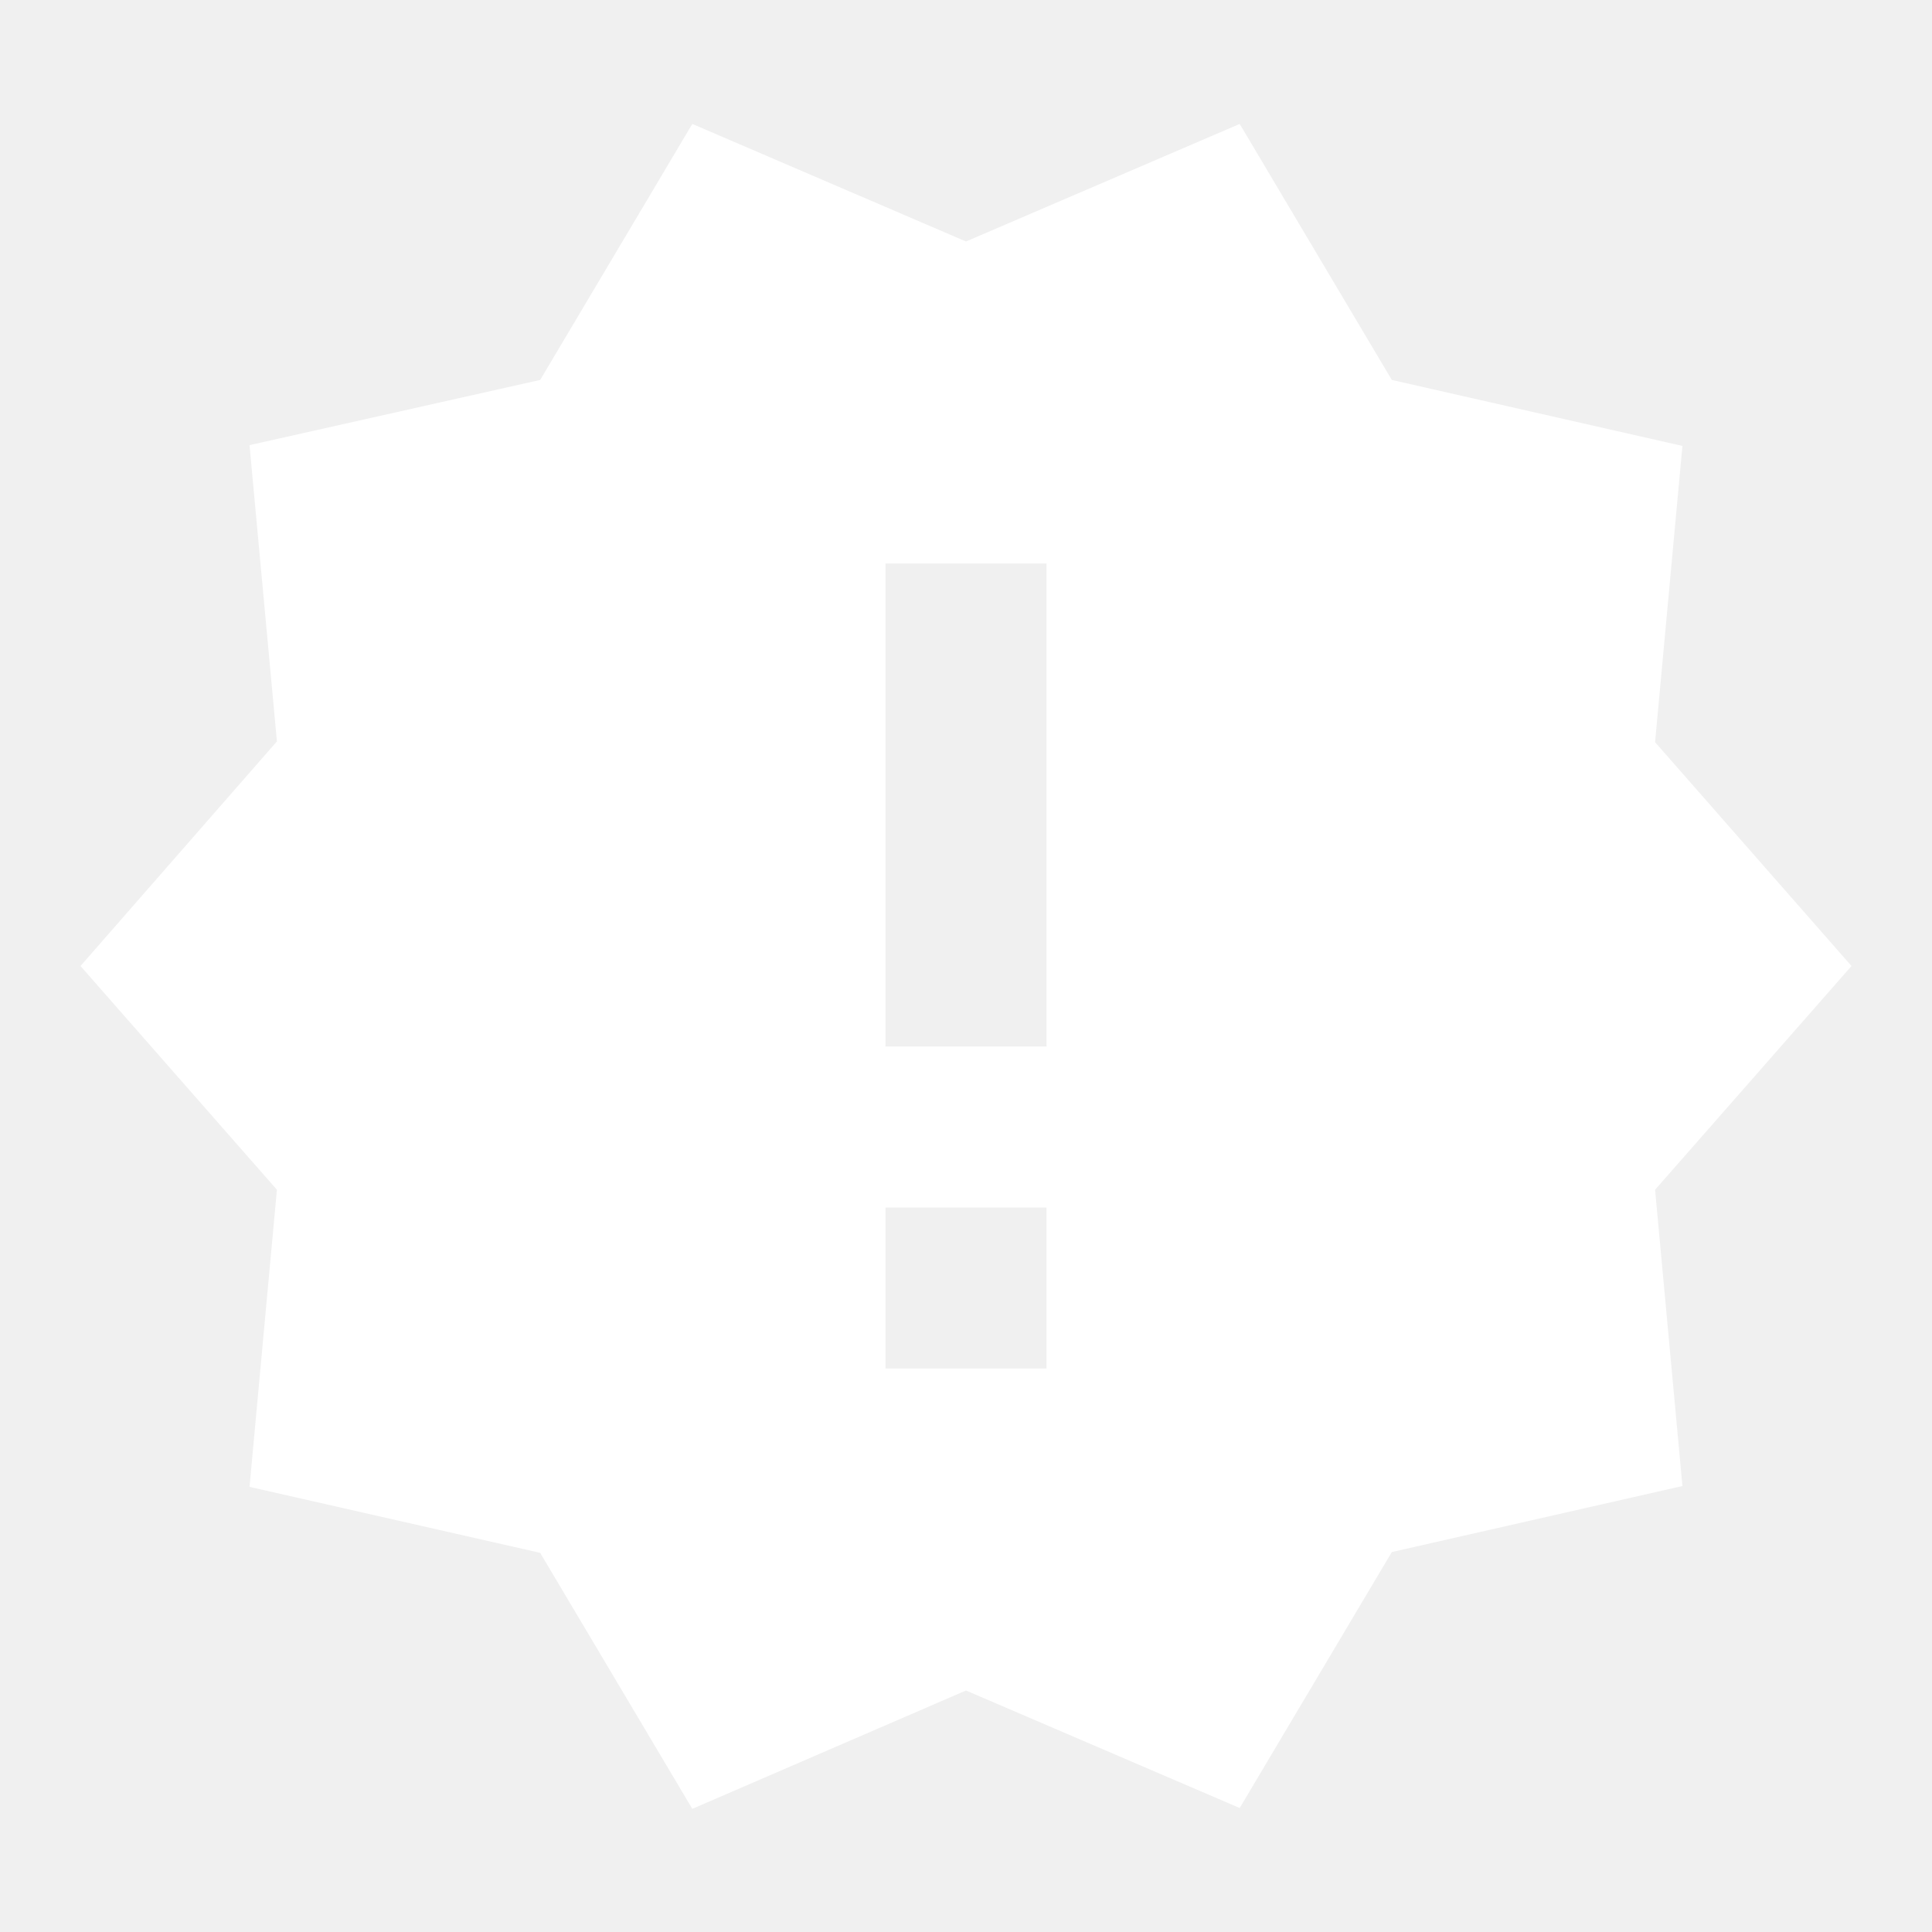
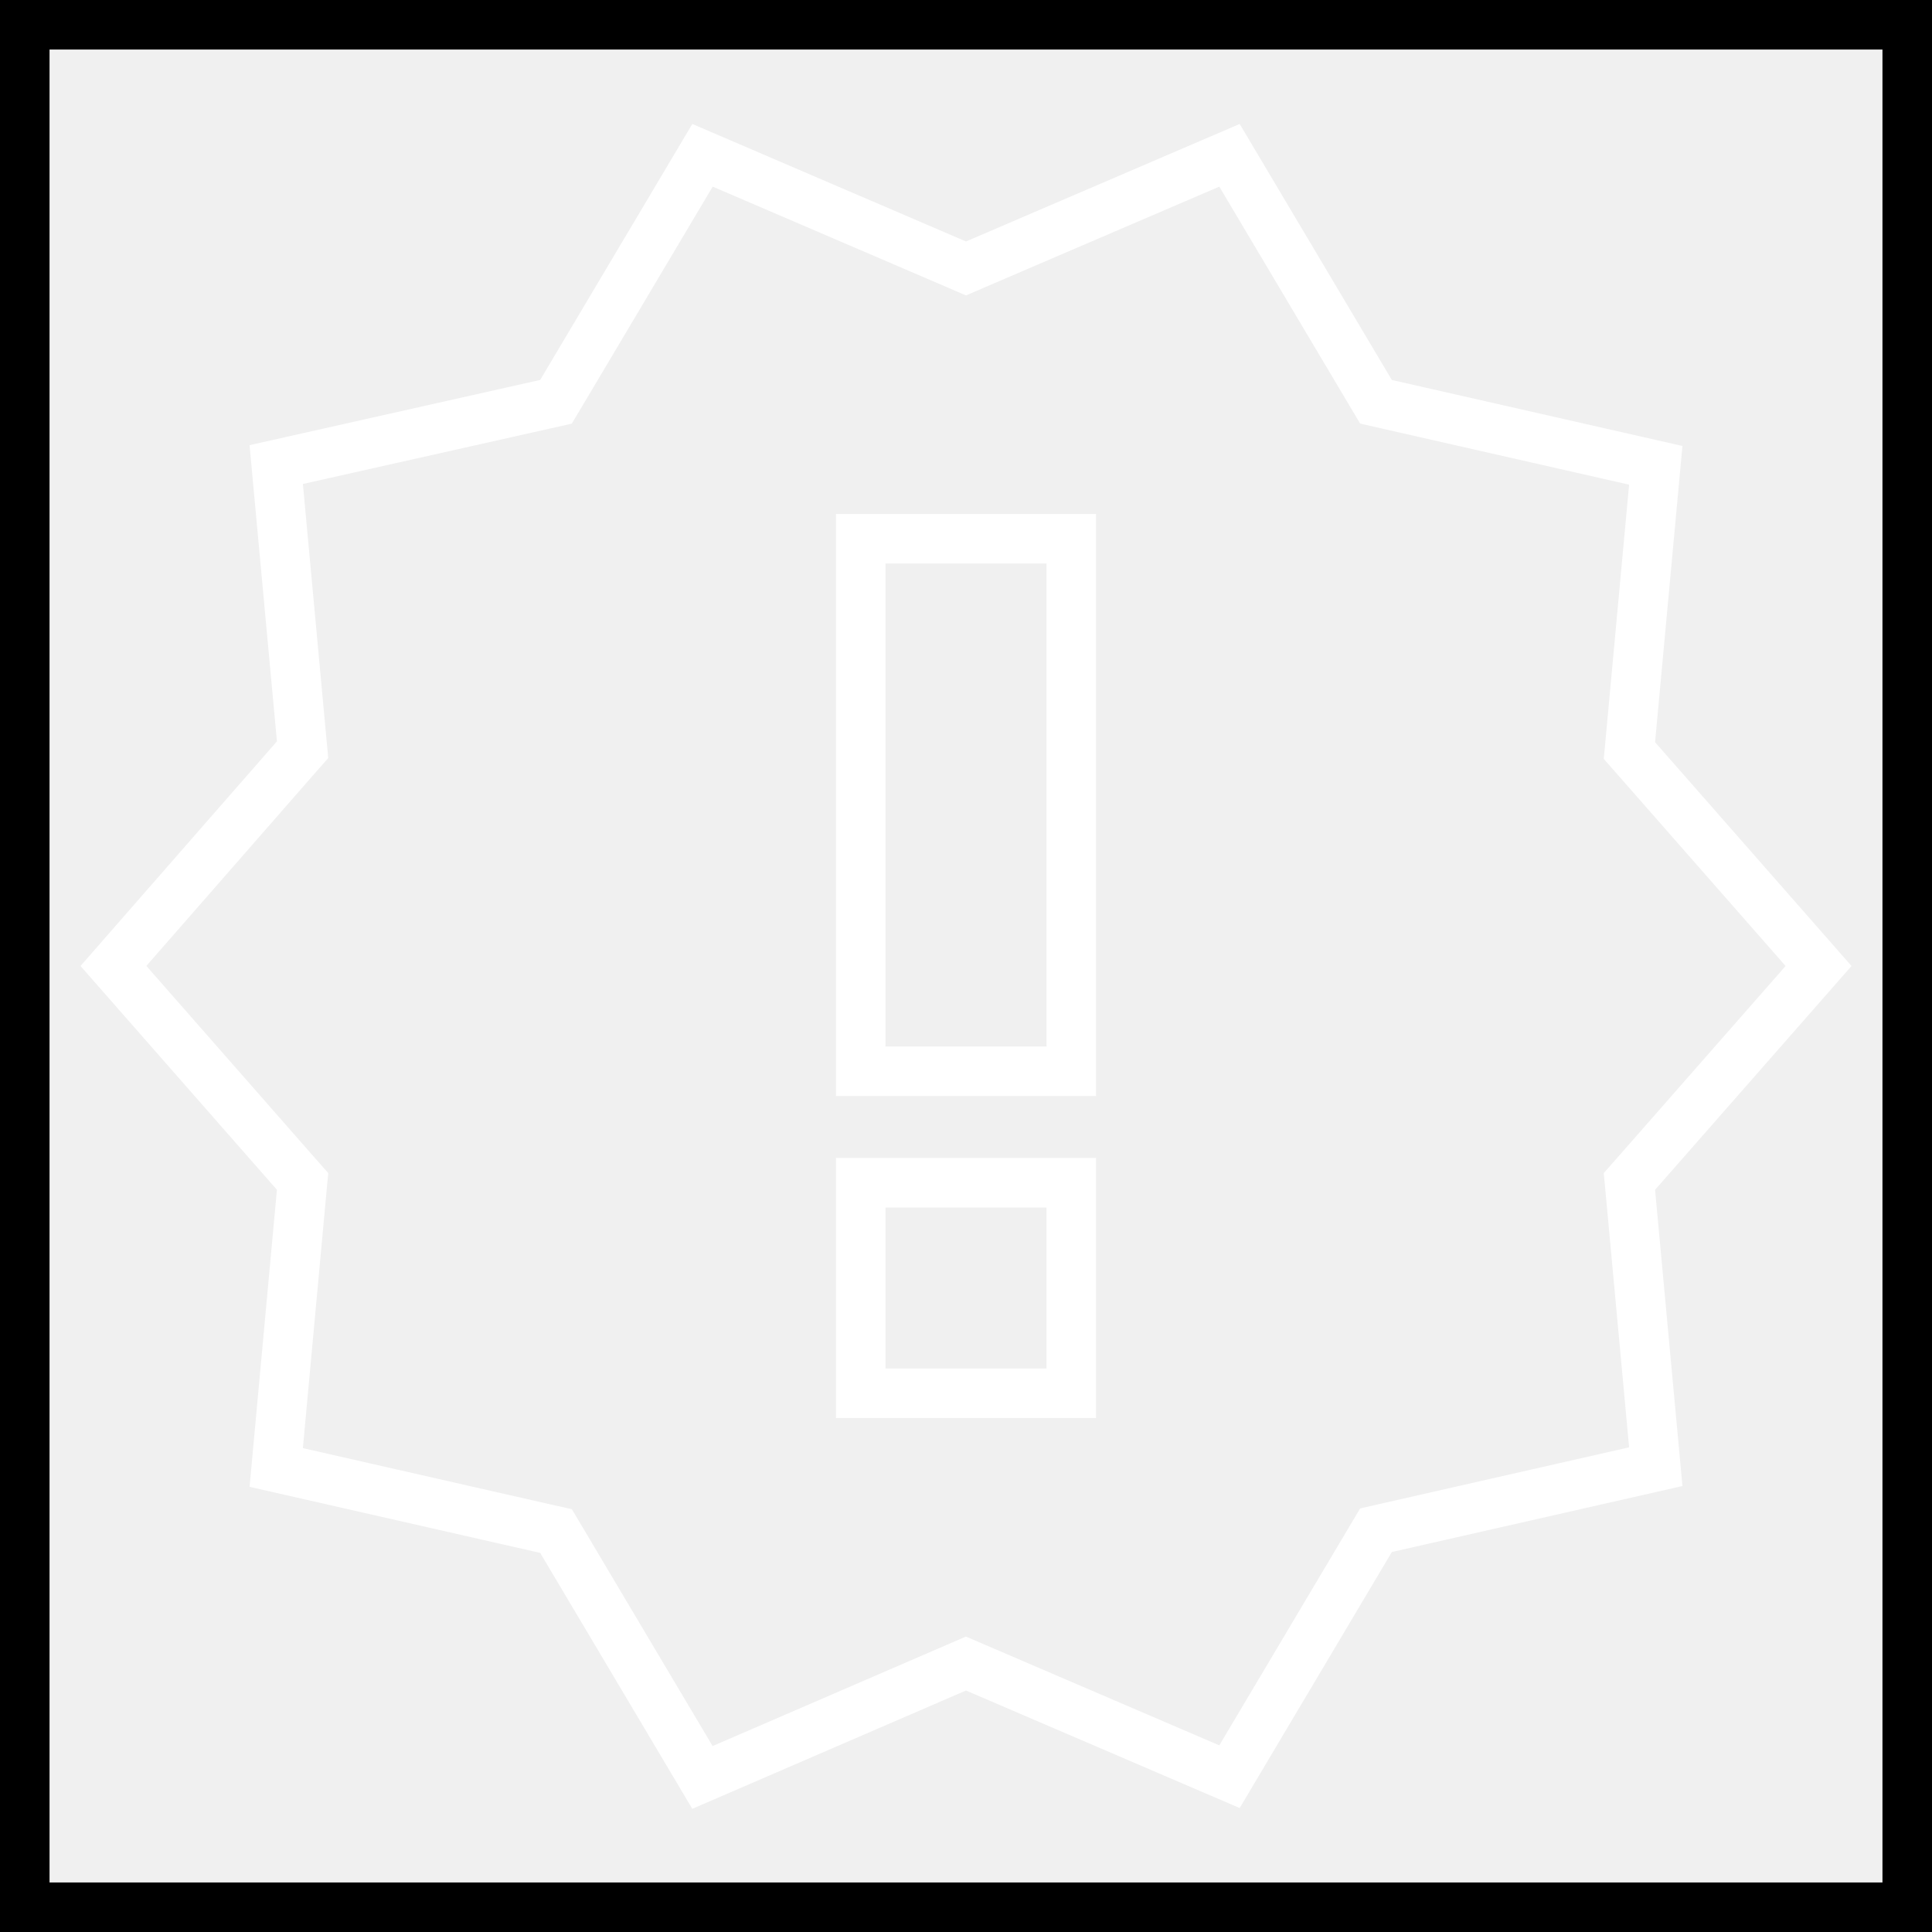
<svg xmlns="http://www.w3.org/2000/svg" width="39" height="39" viewBox="0 0 39 39" fill="none">
  <g clip-path="url(#clip0_237_1622)">
-     <path d="M37.375 19.5L33.41 14.982L33.962 9.002L28.096 7.67L25.025 2.502L19.5 4.875L13.975 2.502L10.904 7.67L5.037 8.986L5.59 14.966L1.625 19.5L5.59 24.017L5.037 30.014L10.904 31.346L13.975 36.514L19.5 34.125L25.025 36.497L28.096 31.33L33.962 29.997L33.41 24.017L37.375 19.5ZM21.125 27.625H17.875V24.375H21.125V27.625ZM21.125 21.125H17.875V11.375H21.125V21.125Z" fill="white" />
+     <path d="M32.912 14.936L32.892 15.151L33.034 15.312L36.71 19.5L33.034 23.688L32.892 23.849L32.912 24.063L33.424 29.607L27.985 30.842L27.776 30.89L27.666 31.075L24.819 35.865L19.697 33.666L19.499 33.581L19.302 33.666L14.18 35.88L11.334 31.091L11.224 30.906L11.014 30.859L5.576 29.623L6.088 24.063L6.108 23.849L5.966 23.688L2.29 19.499L5.966 15.295L6.108 15.134L6.088 14.92L5.576 9.378L11.013 8.158L11.223 8.111L11.334 7.925L14.181 3.135L19.303 5.334L19.5 5.419L19.697 5.334L24.819 3.135L27.666 7.925L27.776 8.11L27.985 8.158L33.424 9.393L32.912 14.936ZM21.125 28.125H21.625V27.625V24.375V23.875H21.125H17.875H17.375V24.375V27.625V28.125H17.875H21.125ZM21.125 21.625H21.625V21.125V11.375V10.875H21.125H17.875H17.375V11.375V21.125V21.625H17.875H21.125Z" stroke="white" />
  </g>
+   <rect x="0.5" y="0.5" width="38" height="38" stroke="black" />
  <defs>
    <clipPath id="clip0_237_1622">
      <rect width="39" height="39" fill="white" />
    </clipPath>
  </defs>
</svg>
